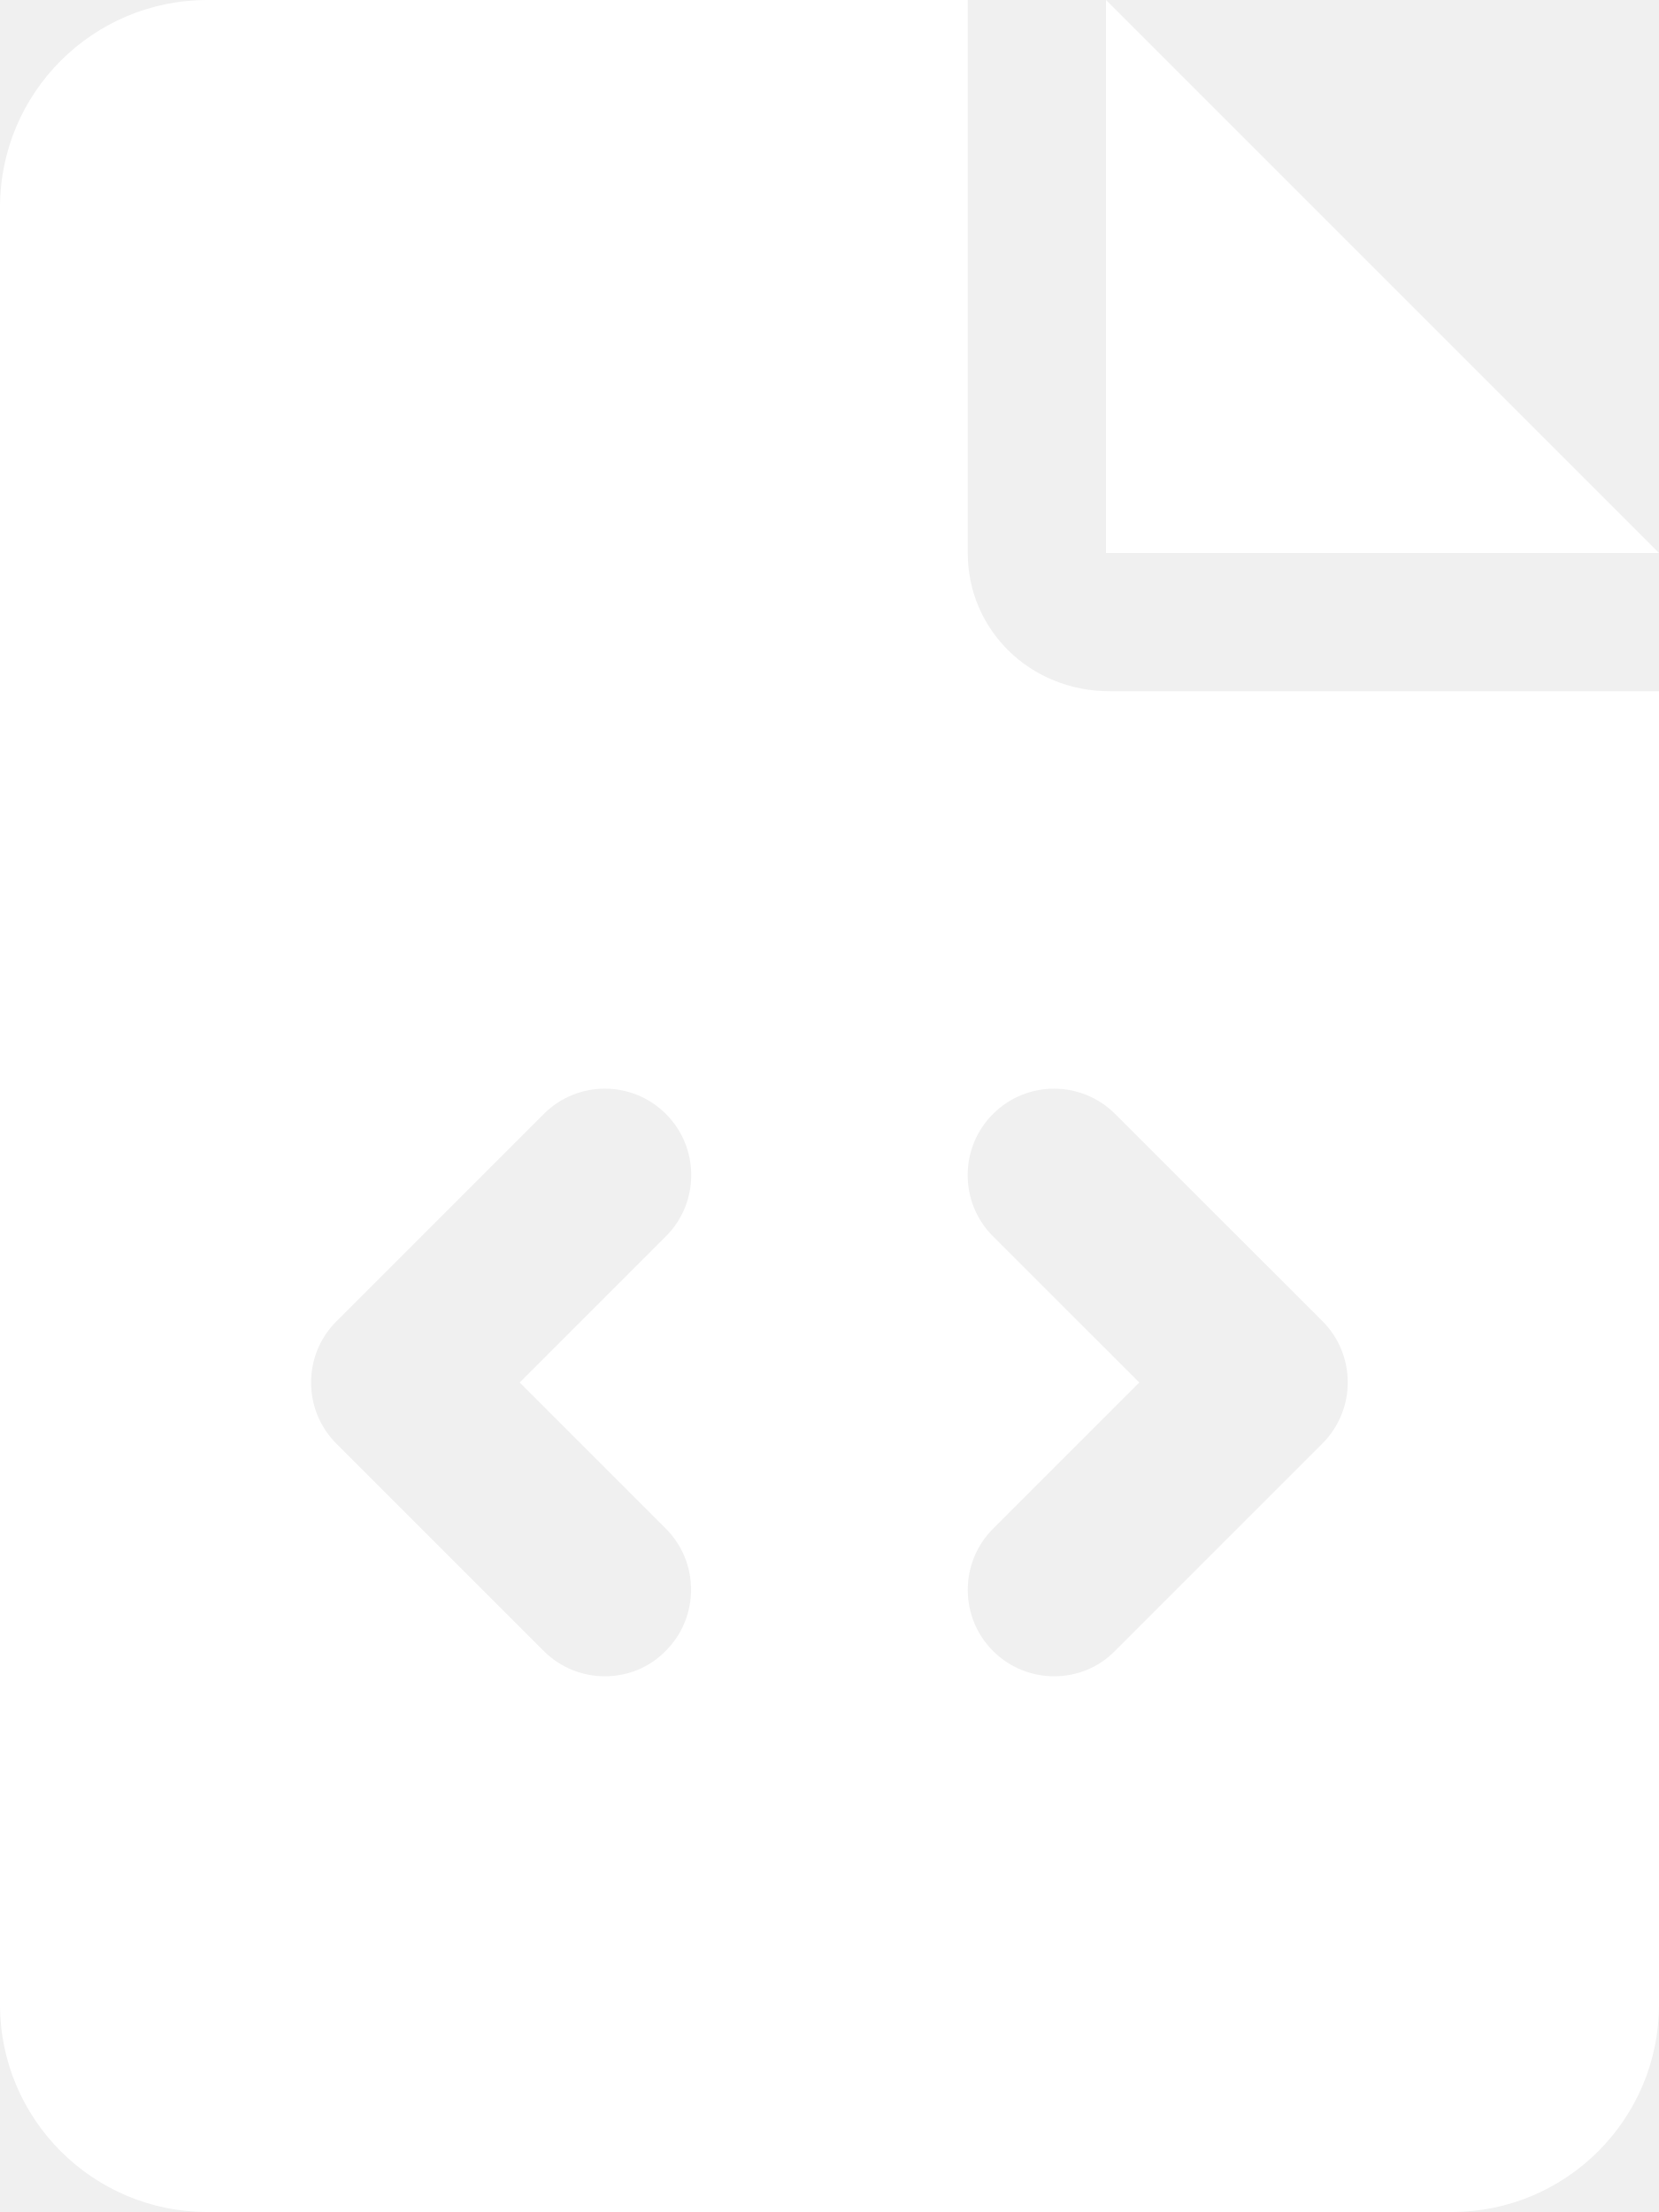
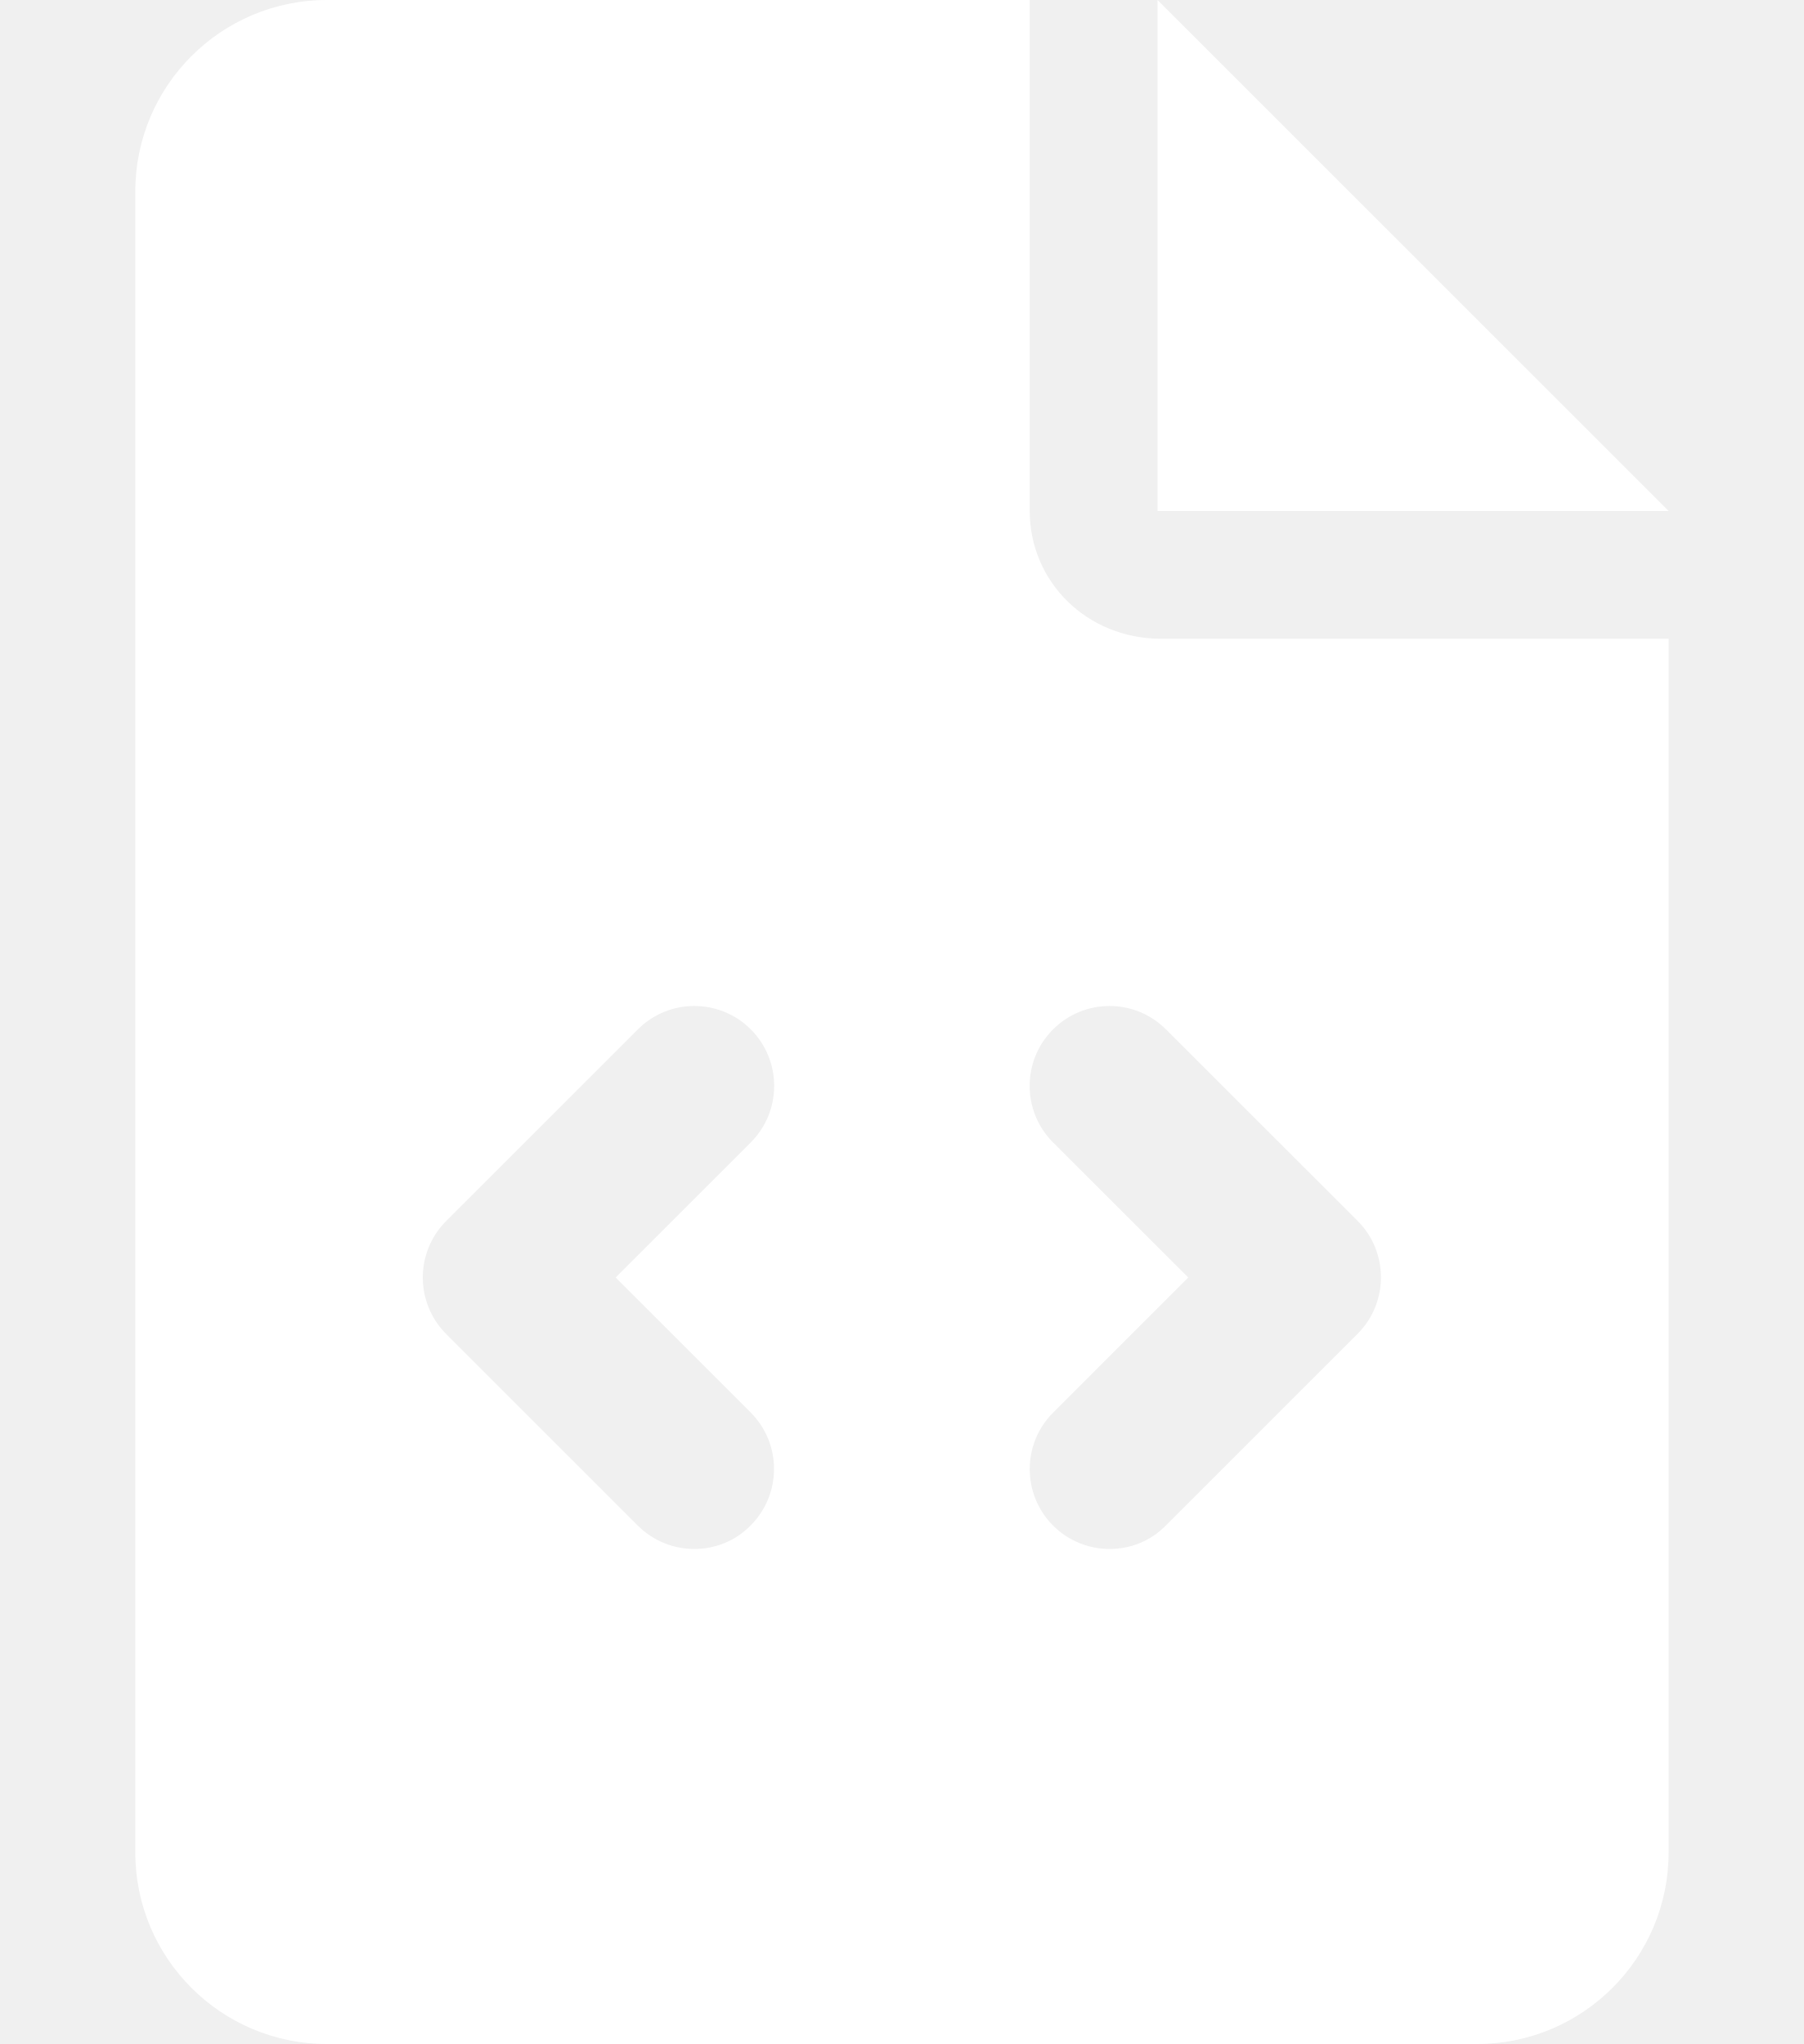
- <svg xmlns="http://www.w3.org/2000/svg" style="fill: white;" viewBox="0 0 384 512">
+ <svg xmlns="http://www.w3.org/2000/svg" style="fill: white; width: 60px; height: 68px;" viewBox="0 0 384 512">
  <path d="M224 128L224 0H48C21.49 0 0 21.49 0 48v416C0 490.5 21.49 512 48 512h288c26.51 0 48-21.49 48-48V160h-127.1C238.3 160 224 145.7 224 128zM154.1 353.8c7.812 7.812 7.812 20.5 0 28.31C150.2 386.1 145.1 388 140 388s-10.23-1.938-14.14-5.844l-48-48c-7.812-7.812-7.812-20.5 0-28.31l48-48c7.812-7.812 20.47-7.812 28.28 0s7.812 20.5 0 28.31L120.3 320L154.1 353.8zM306.1 305.8c7.812 7.812 7.812 20.5 0 28.31l-48 48C254.2 386.1 249.1 388 244 388s-10.23-1.938-14.14-5.844c-7.812-7.812-7.812-20.5 0-28.31L263.7 320l-33.86-33.84c-7.812-7.812-7.812-20.5 0-28.31s20.47-7.812 28.28 0L306.1 305.8zM256 0v128h128L256 0z" />
</svg>
